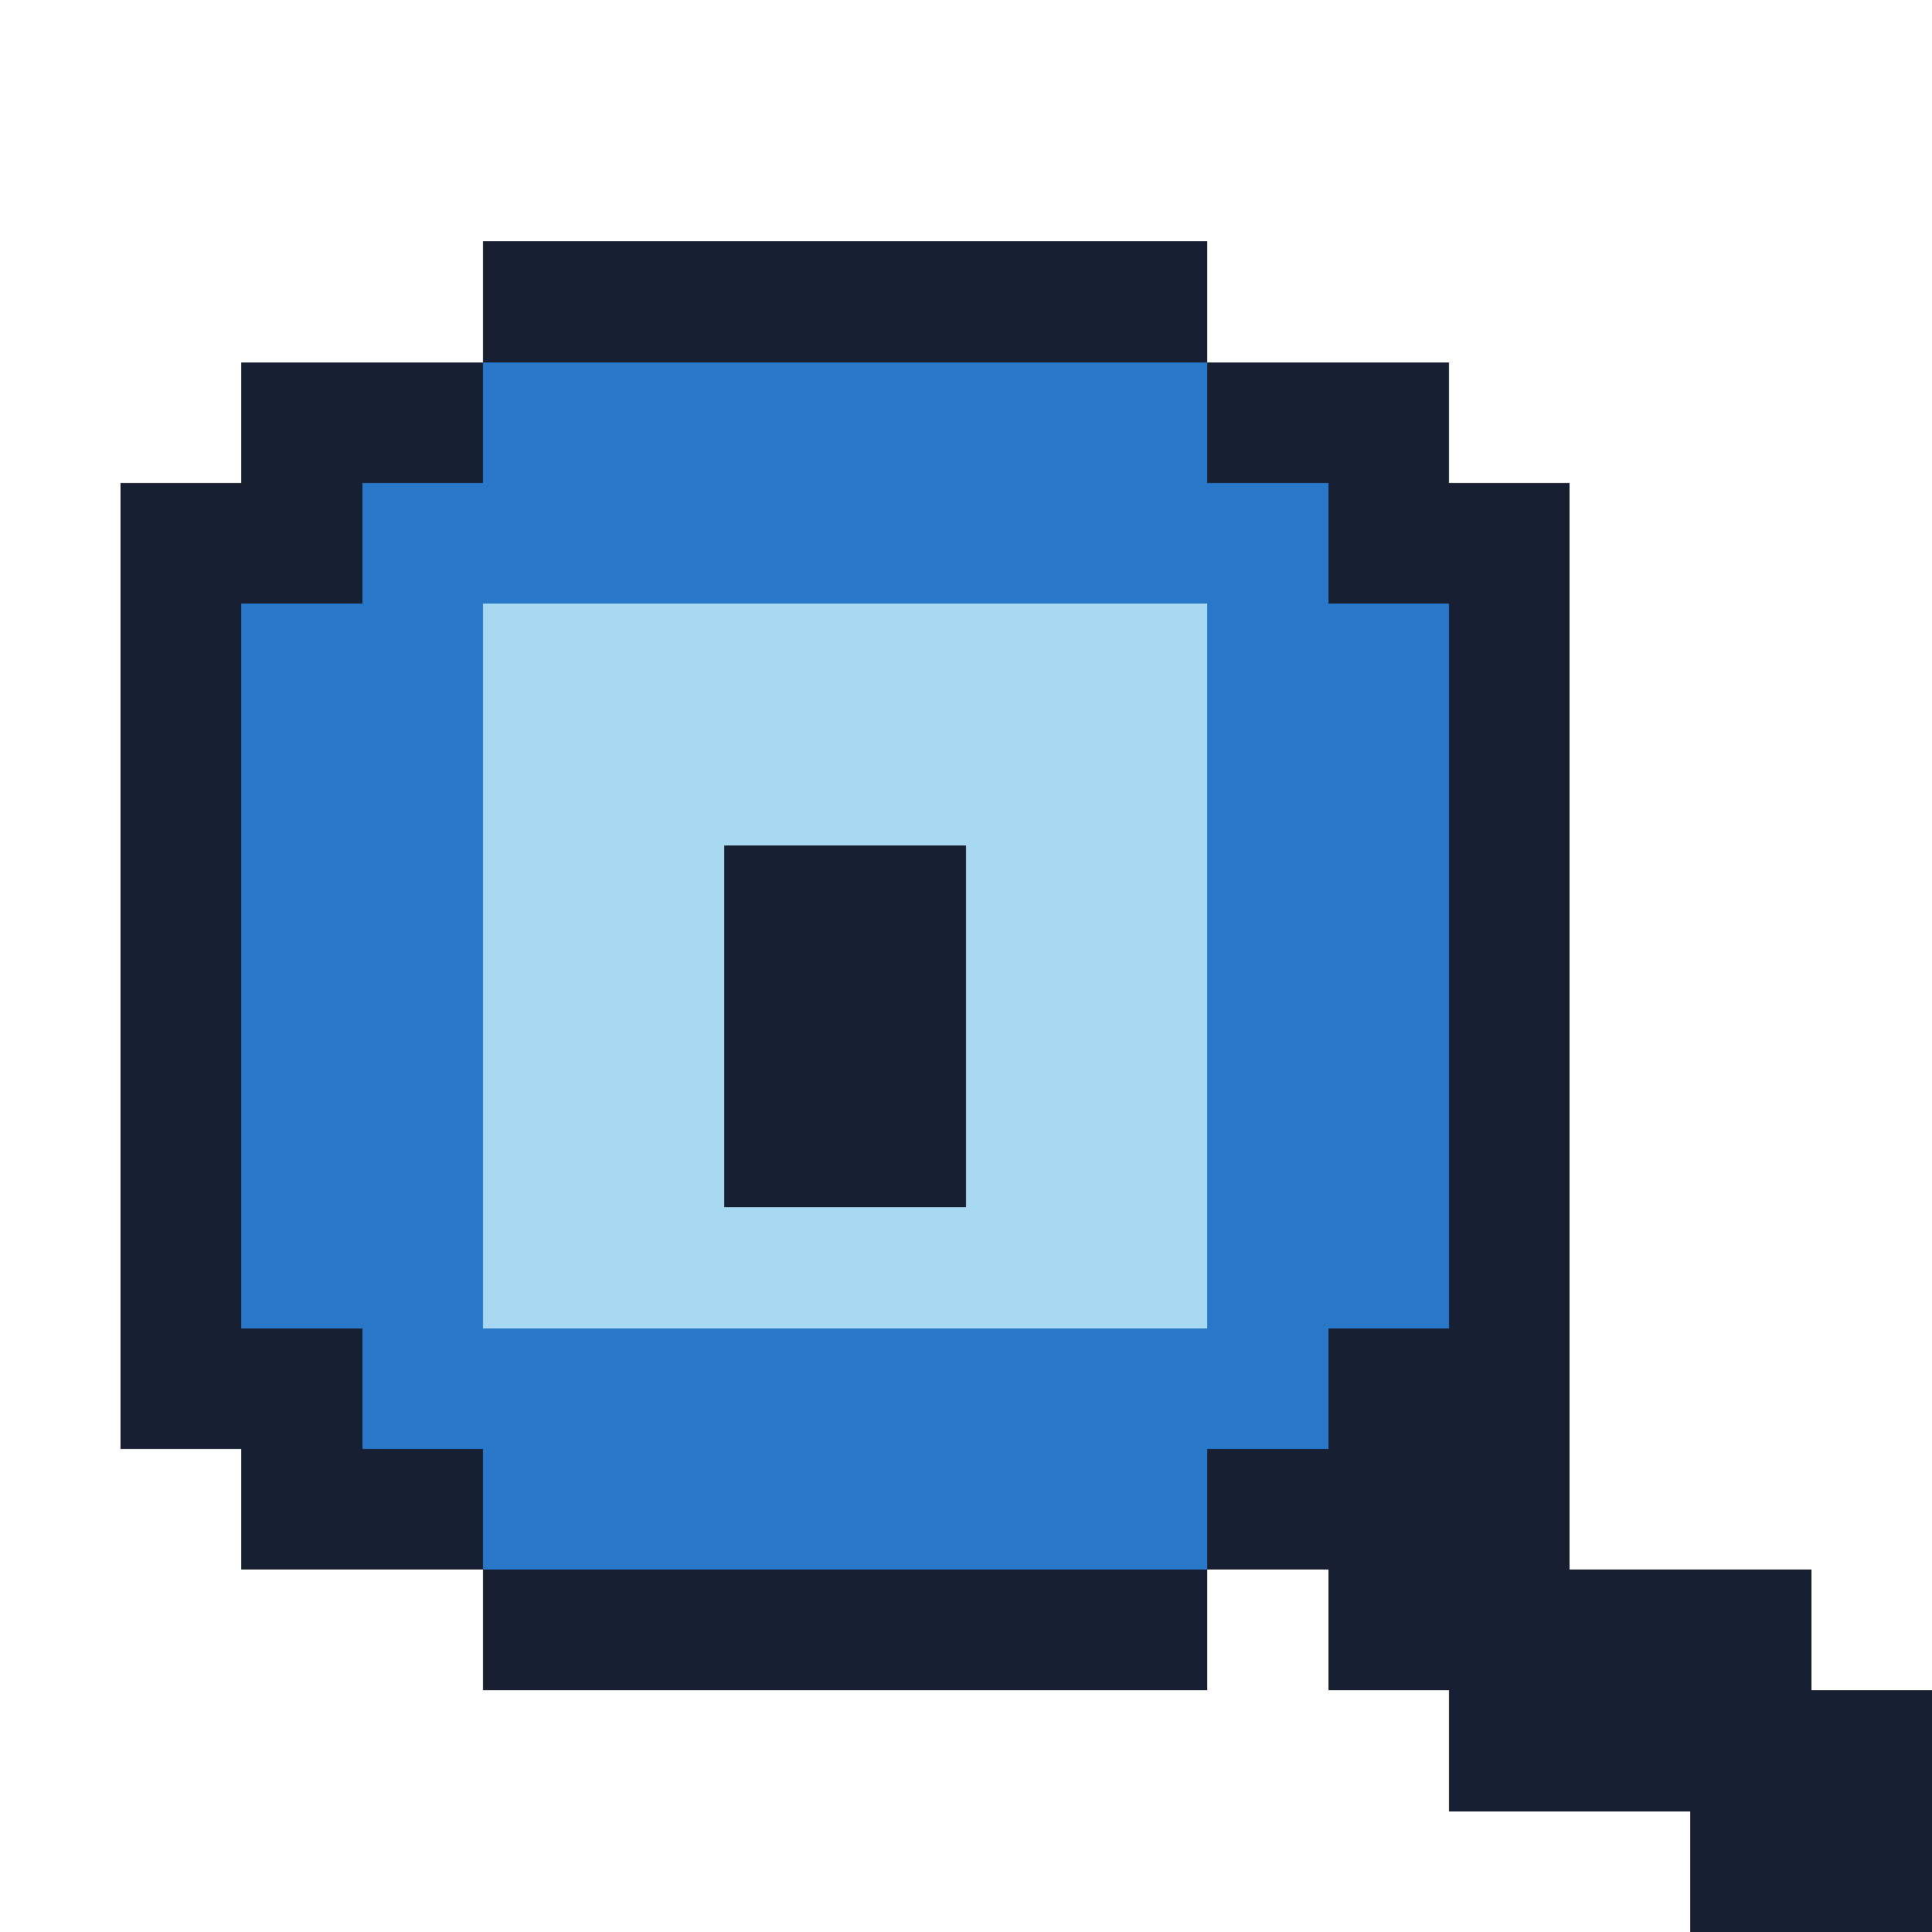
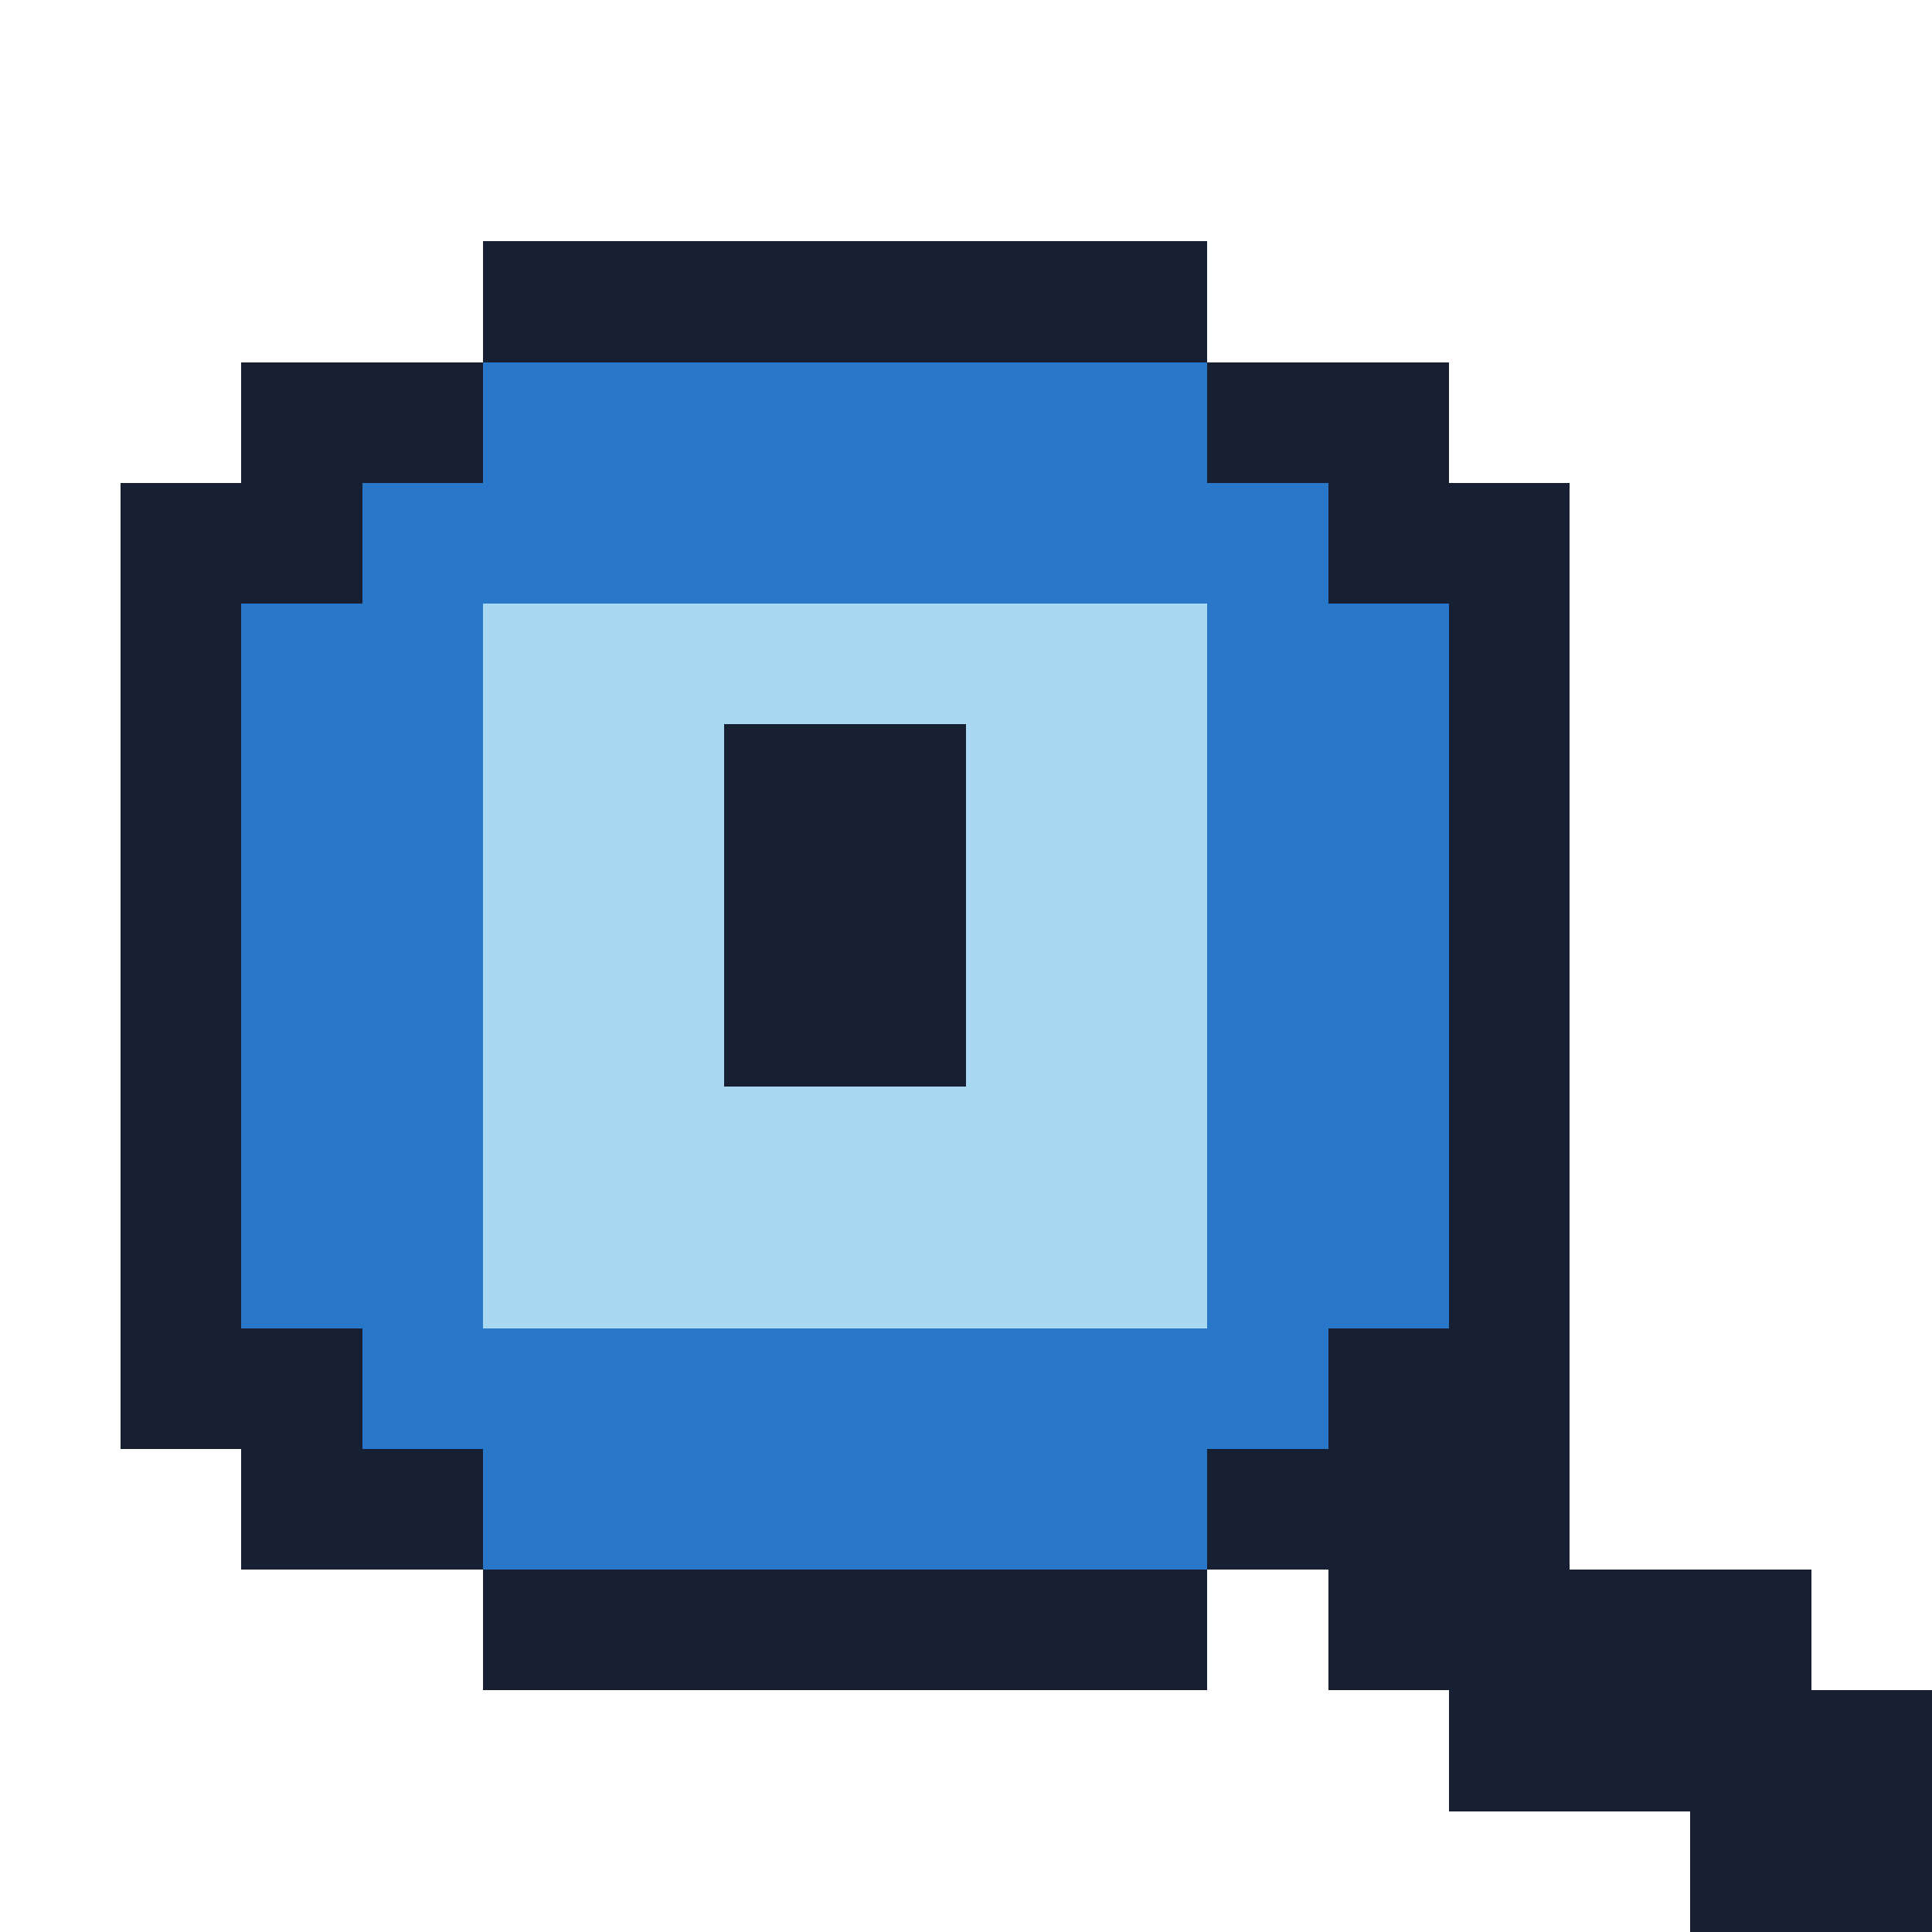
<svg xmlns="http://www.w3.org/2000/svg" viewBox="0 0 32 32" shape-rendering="crispEdges">
  <g fill="#172032">
    <rect x="8" y="4" width="12" height="2" />
    <rect x="4" y="6" width="20" height="2" />
    <rect x="2" y="8" width="24" height="16" />
    <rect x="4" y="24" width="20" height="2" />
    <rect x="8" y="26" width="12" height="2" />
    <rect x="22" y="22" width="4" height="6" />
    <rect x="24" y="26" width="6" height="4" />
    <rect x="28" y="28" width="4" height="4" />
  </g>
  <g fill="#2877c8">
    <rect x="8" y="6" width="12" height="2" />
    <rect x="6" y="8" width="16" height="2" />
    <rect x="4" y="10" width="20" height="12" />
    <rect x="6" y="22" width="16" height="2" />
    <rect x="8" y="24" width="12" height="2" />
  </g>
  <g fill="#a9d8f3">
    <rect x="8" y="10" width="12" height="12" />
  </g>
  <g fill="#172032">
-     <rect x="12" y="14" width="4" height="6" />
+     <rect x="12" y="12" width="4" height="6" />
  </g>
</svg>
